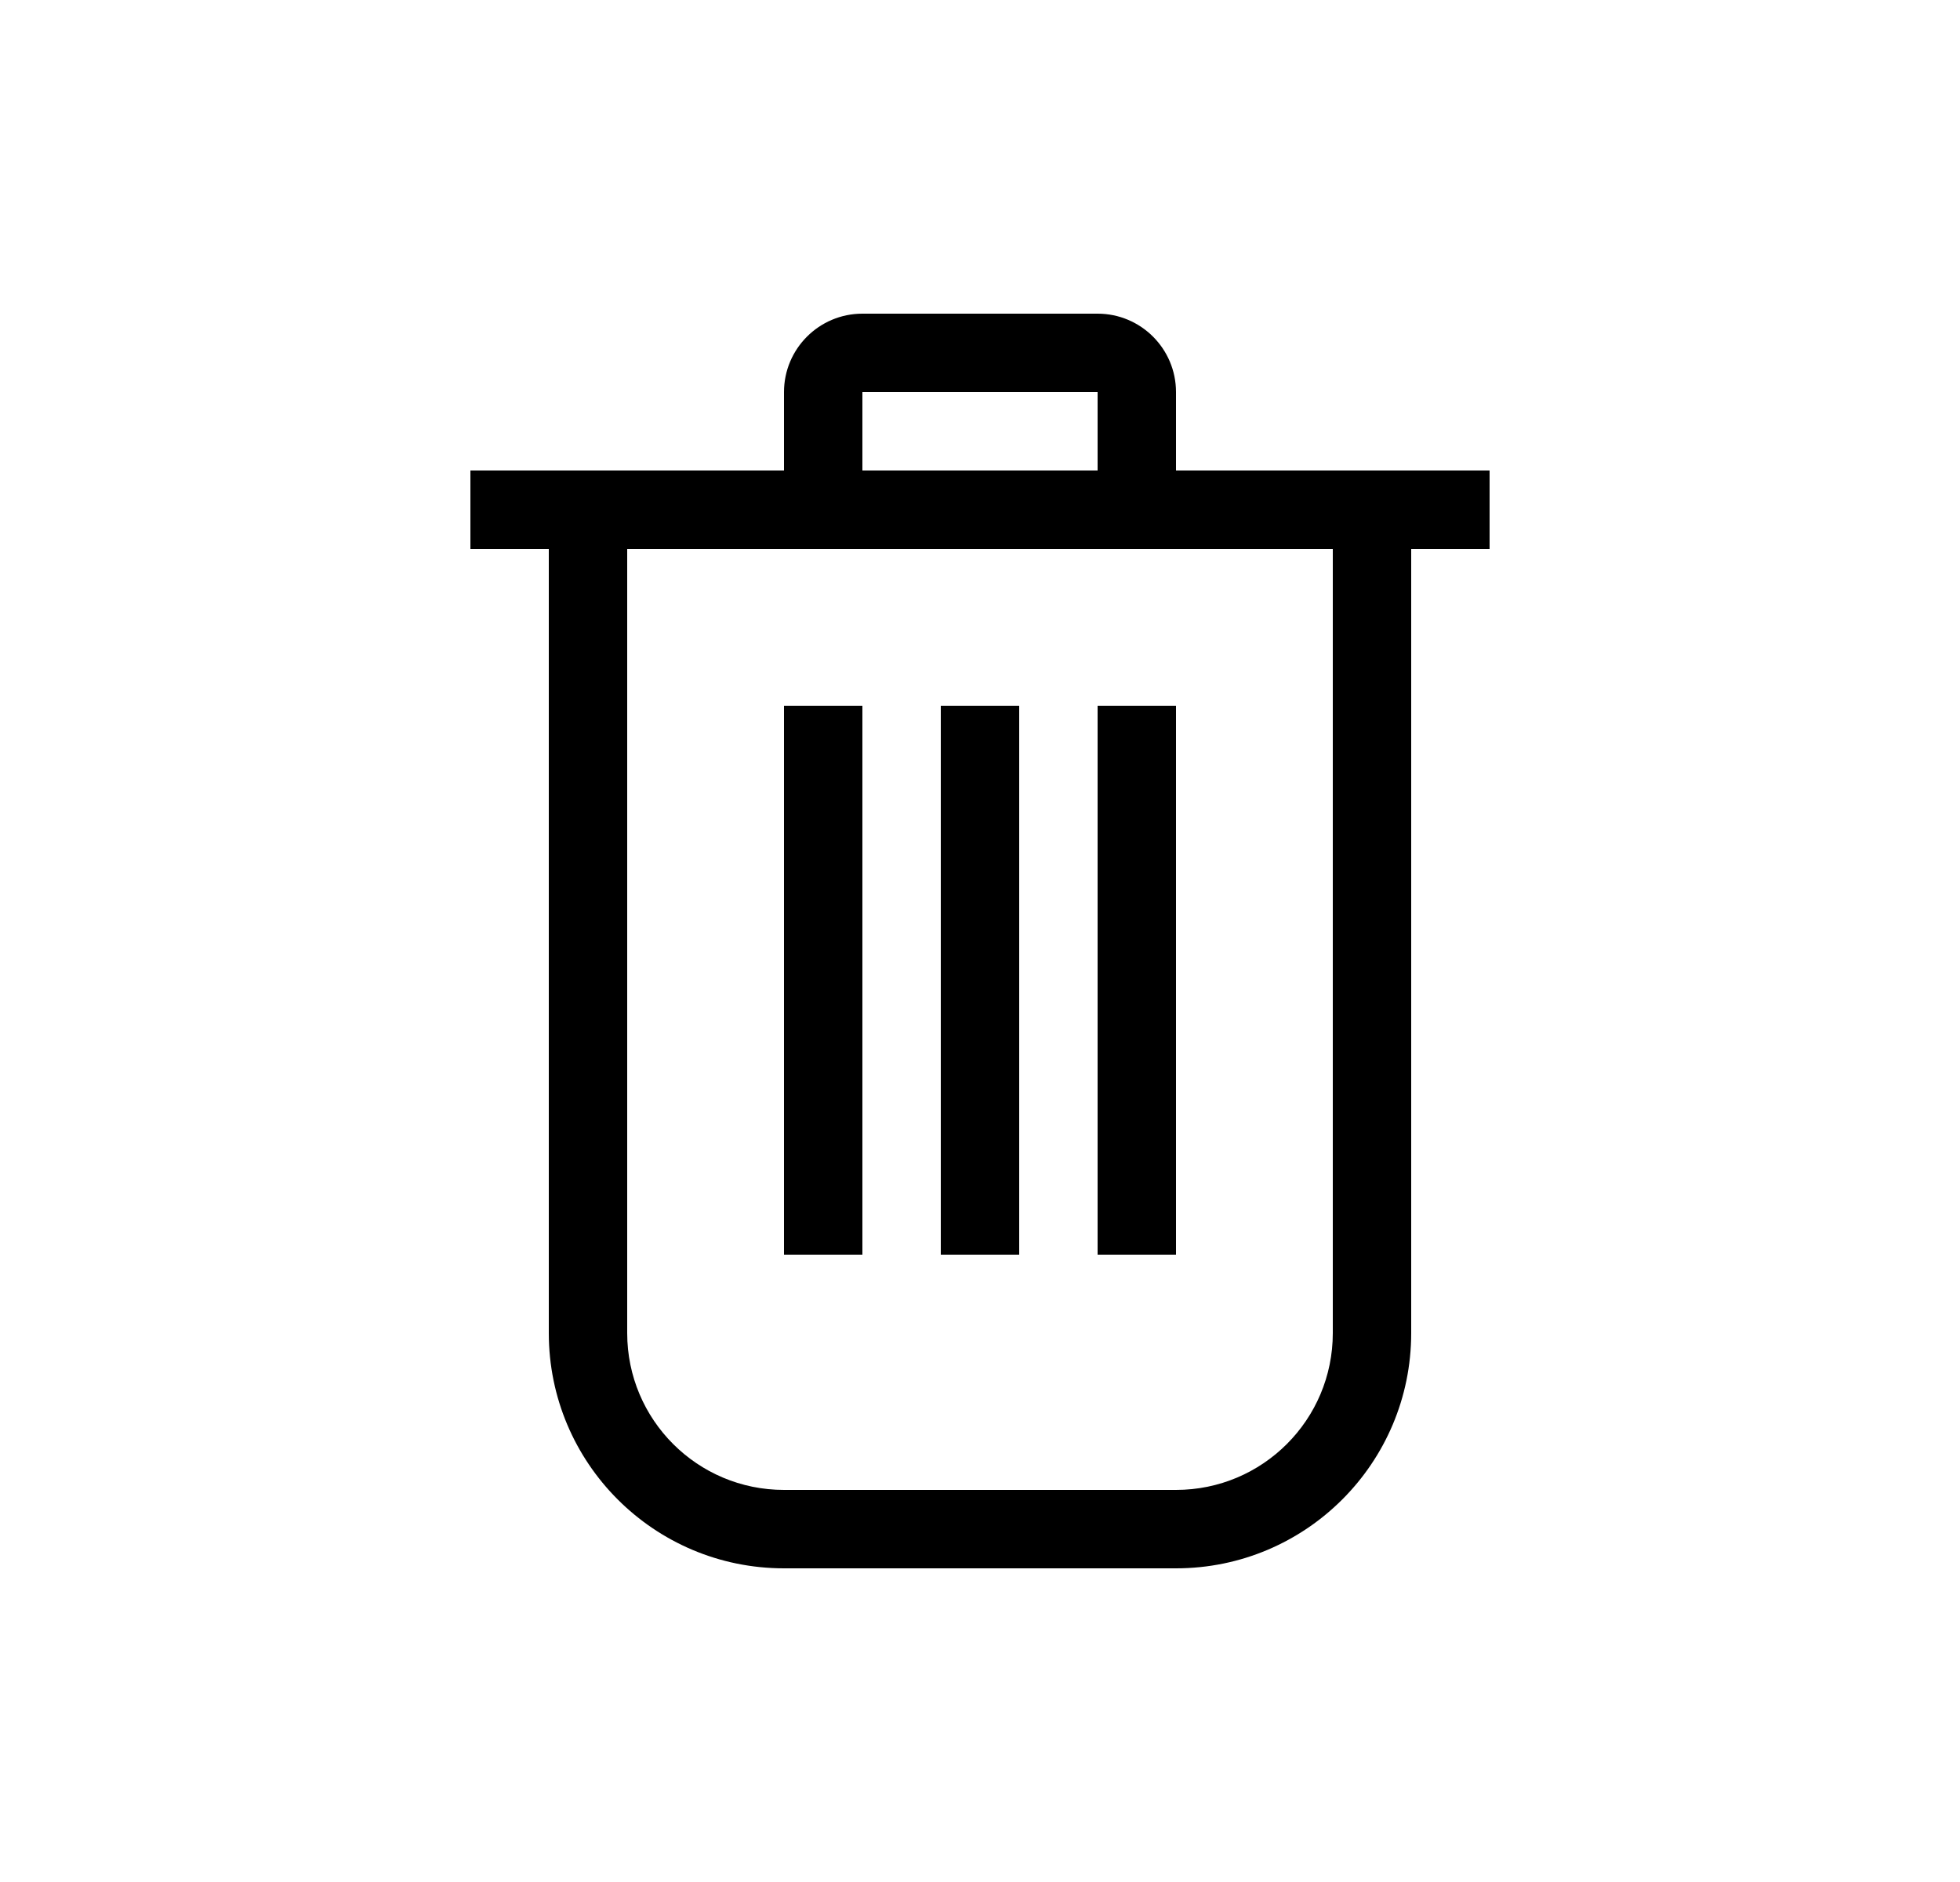
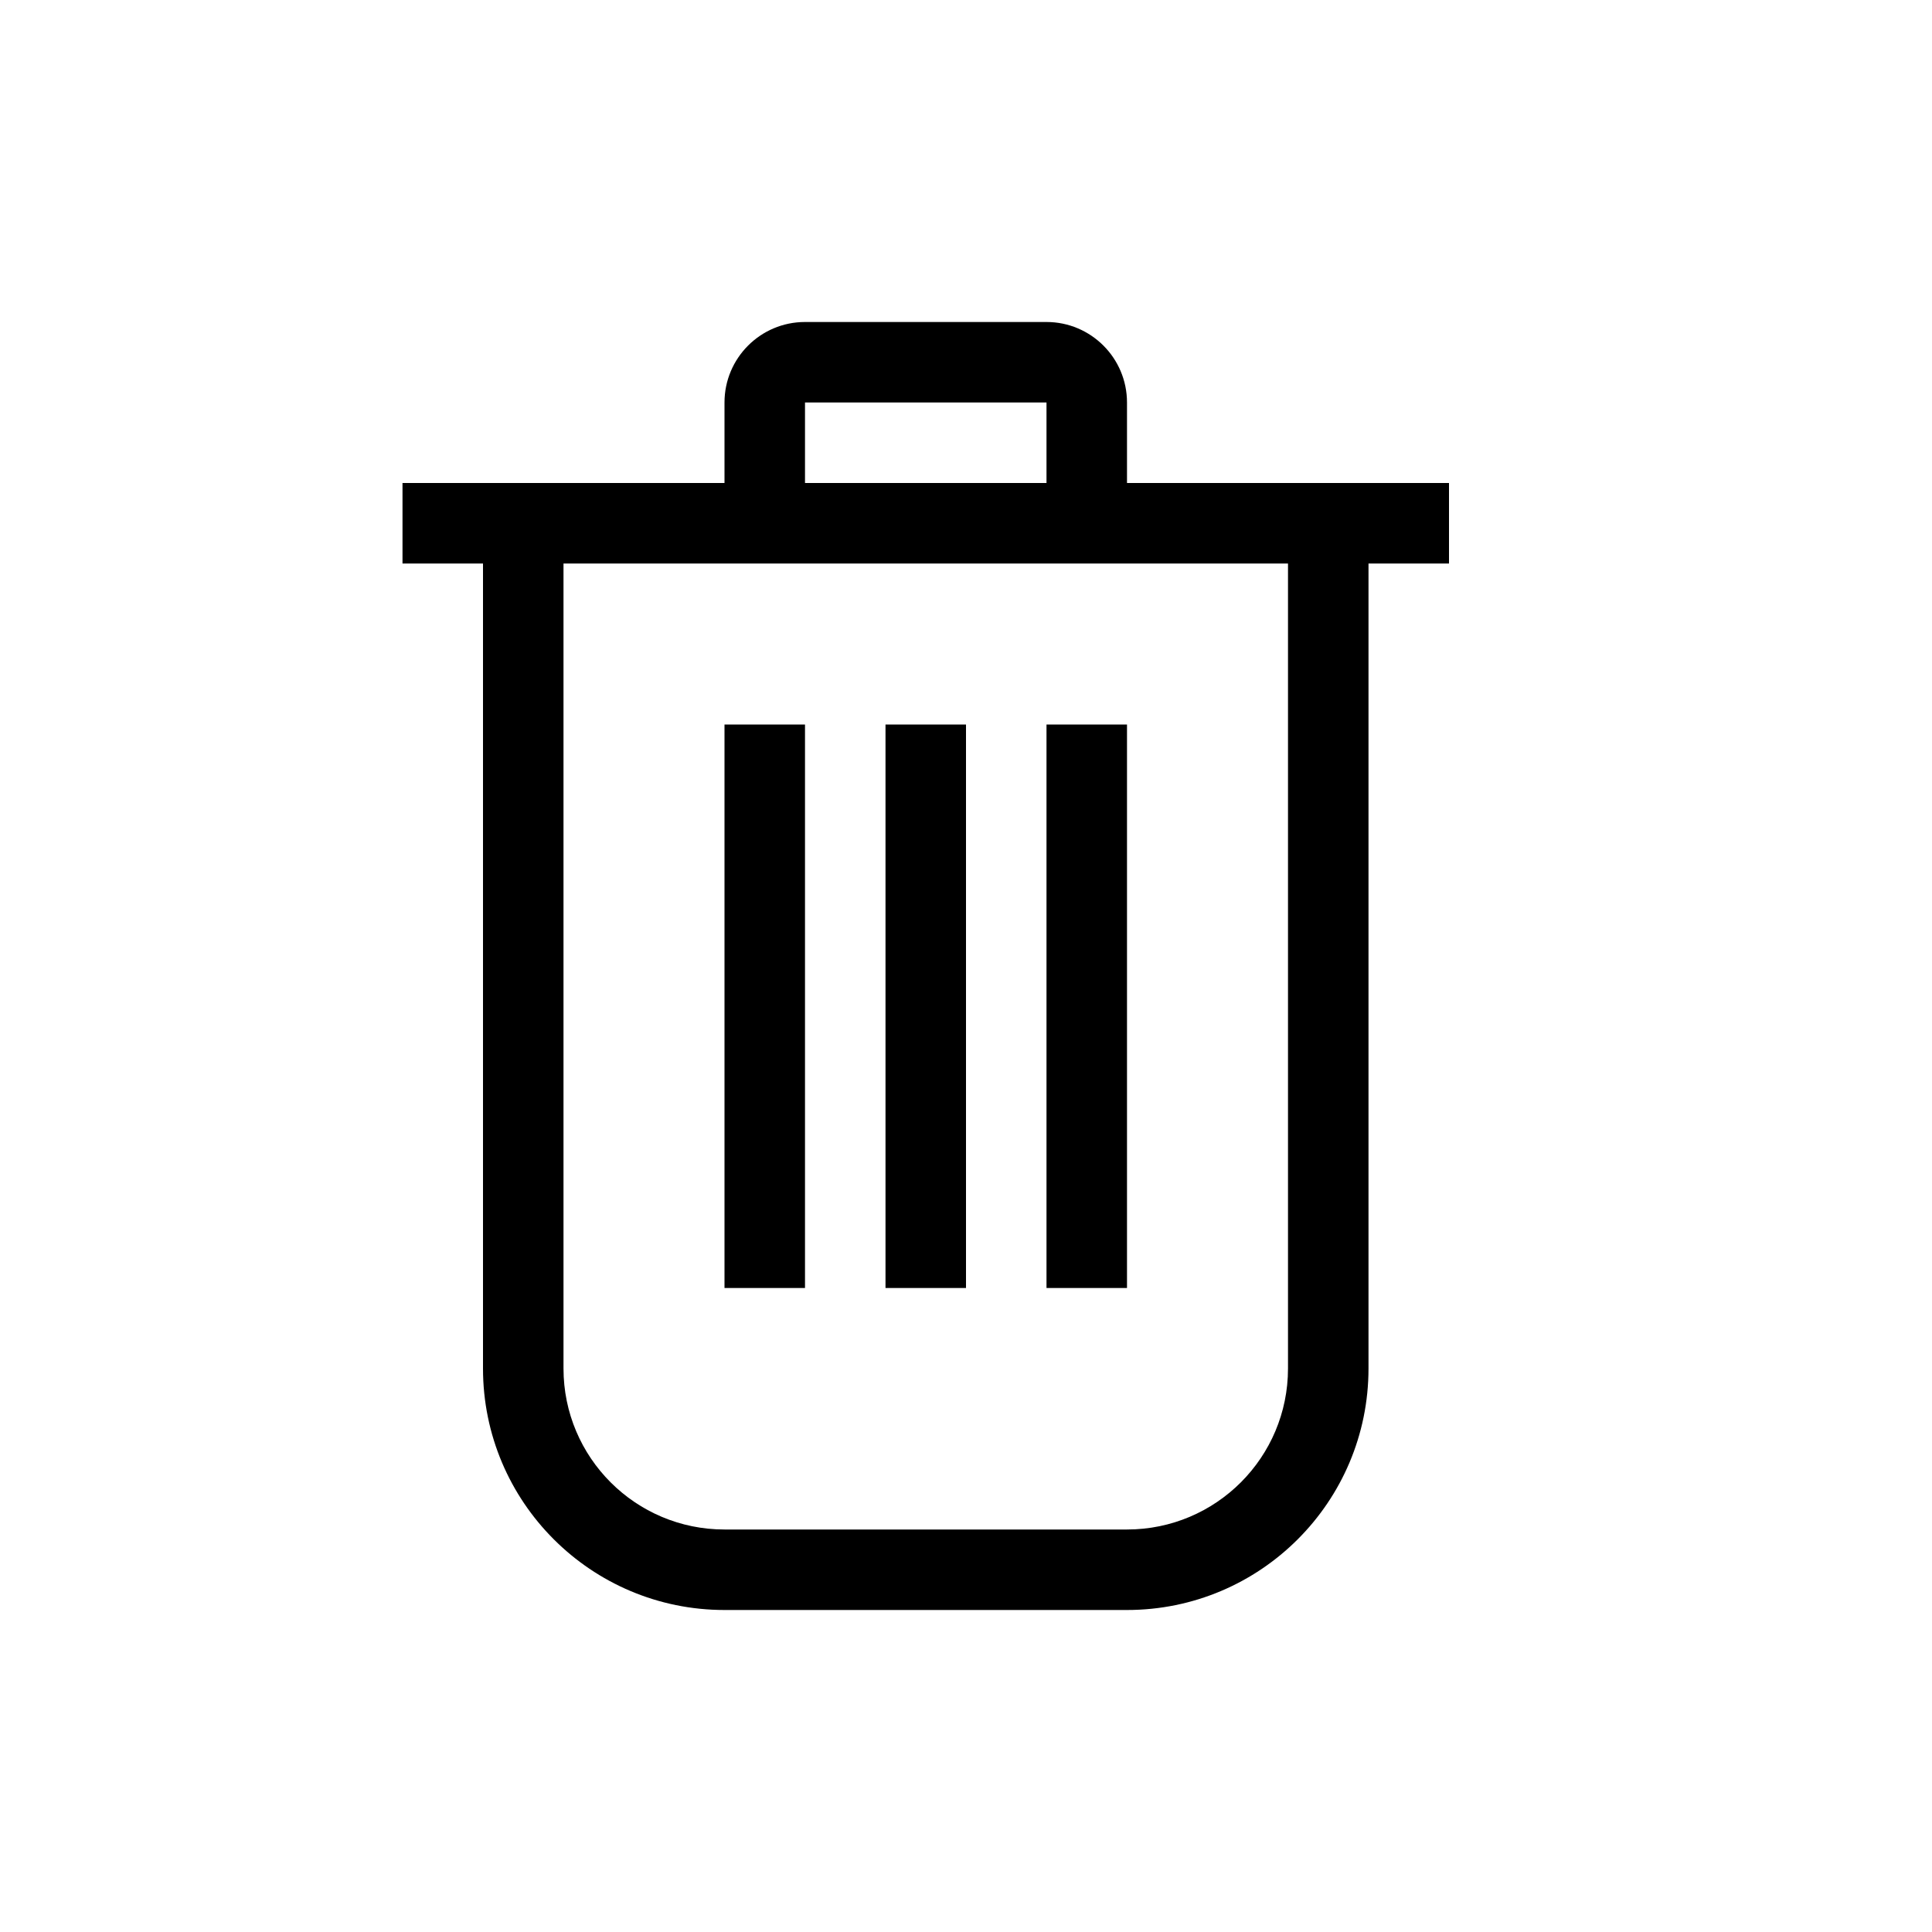
- <svg xmlns="http://www.w3.org/2000/svg" width="25" height="24" viewBox="0 0 25 24">
-   <path d="M17,17 C17,18.657 15.657,20 14,20 L9,20 C7.343,20 6,18.657 6,17 L6,7 L5,7 L5,6 L18,6 L18,7 L17,7 L17,17 Z M9,9 L10,9 L10,16 L9,16 L9,9 Z M11,9 L12,9 L12,16 L11,16 L11,9 Z M13,9 L14,9 L14,16 L13,16 L13,9 Z M7,17 C7,18.105 7.895,19 9,19 L14,19 C15.105,19 16,18.105 16,17 L16,7 L7,7 L7,17 Z M13,6 L13,5 L10,5 L10,6 L9,6 L9,5 C9,4.448 9.448,4 10,4 L13,4 C13.552,4 14,4.448 14,5 L14,6 L13,6 Z" transform="translate(1)" />
+ <svg xmlns="http://www.w3.org/2000/svg" width="24" height="24" viewBox="0 0 24 24">
+   <path d="M17,17 C17,18.657 15.657,20 14,20 L9,20 C7.343,20 6,18.657 6,17 L6,7 L5,7 L5,6 L18,6 L18,7 L17,7 L17,17 Z M9,9 L10,9 L10,16 L9,16 L9,9 Z M11,9 L12,9 L12,16 L11,16 L11,9 Z M13,9 L14,9 L14,16 L13,16 L13,9 Z M7,17 C7,18.105 7.895,19 9,19 L14,19 C15.105,19 16,18.105 16,17 L16,7 L7,7 L7,17 Z M13,6 L13,5 L10,5 L10,6 L9,6 L9,5 C9,4.448 9.448,4 10,4 L13,4 C13.552,4 14,4.448 14,5 L14,6 L13,6 Z" />
</svg>
